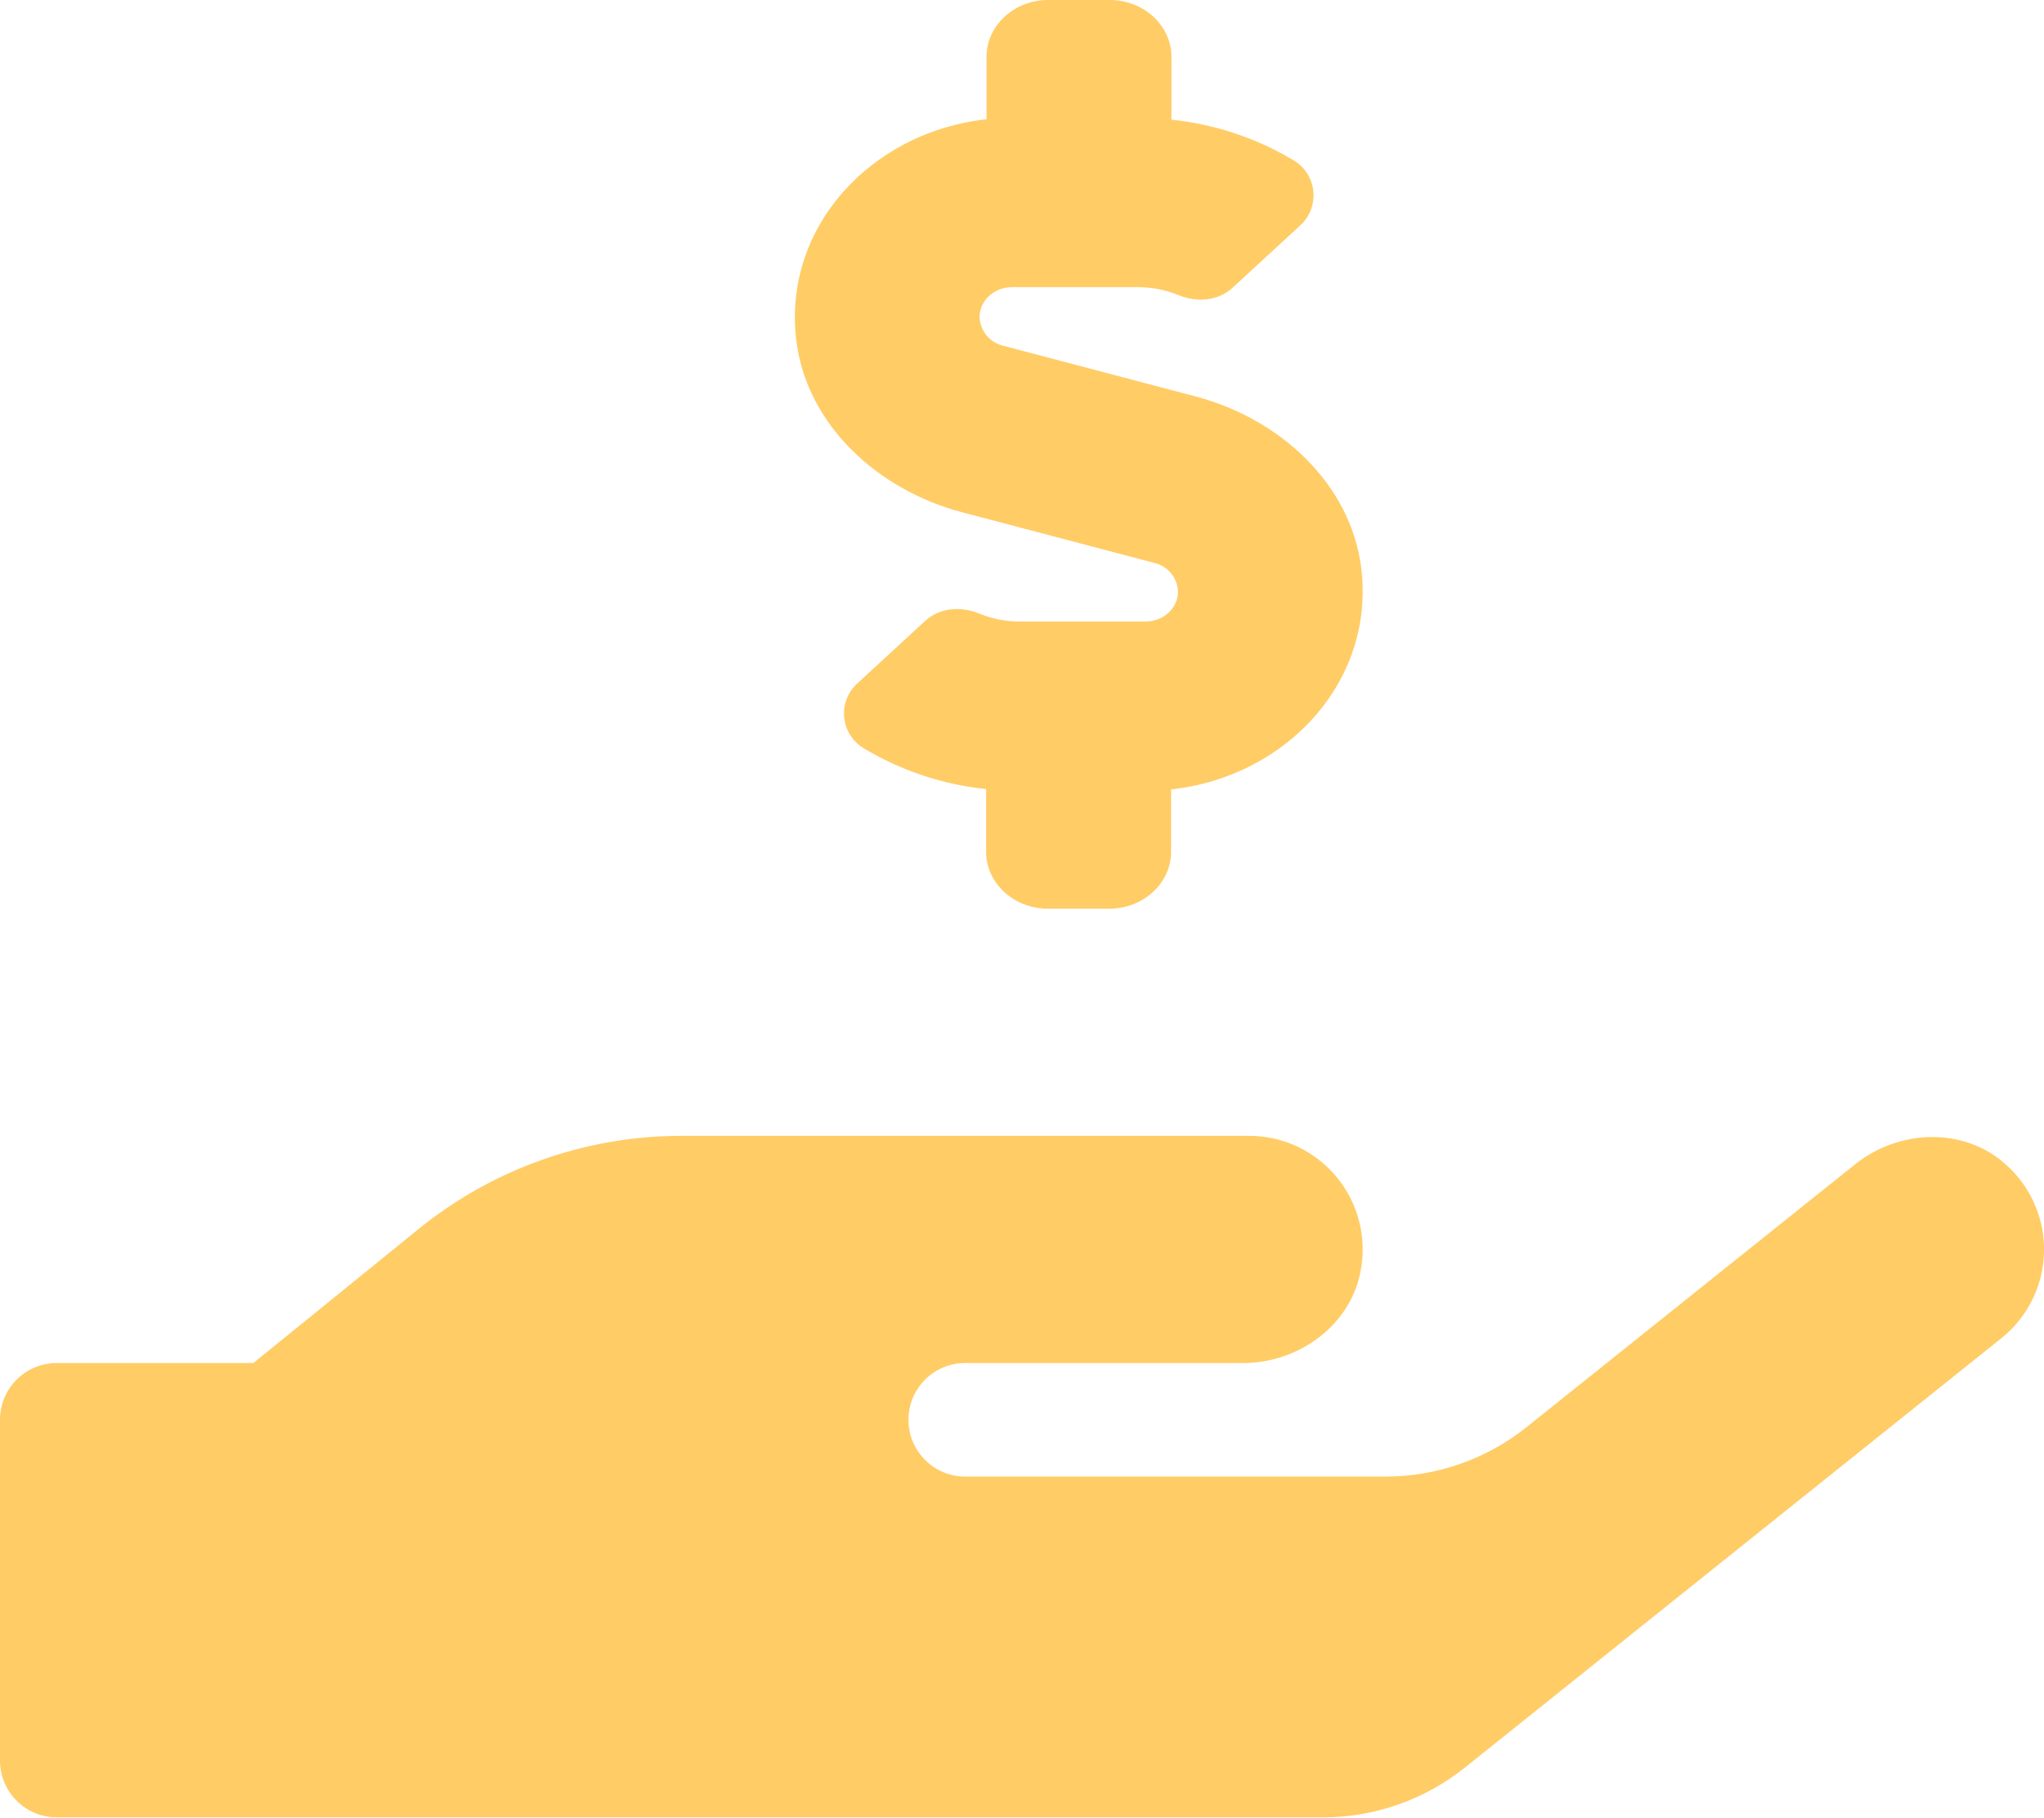
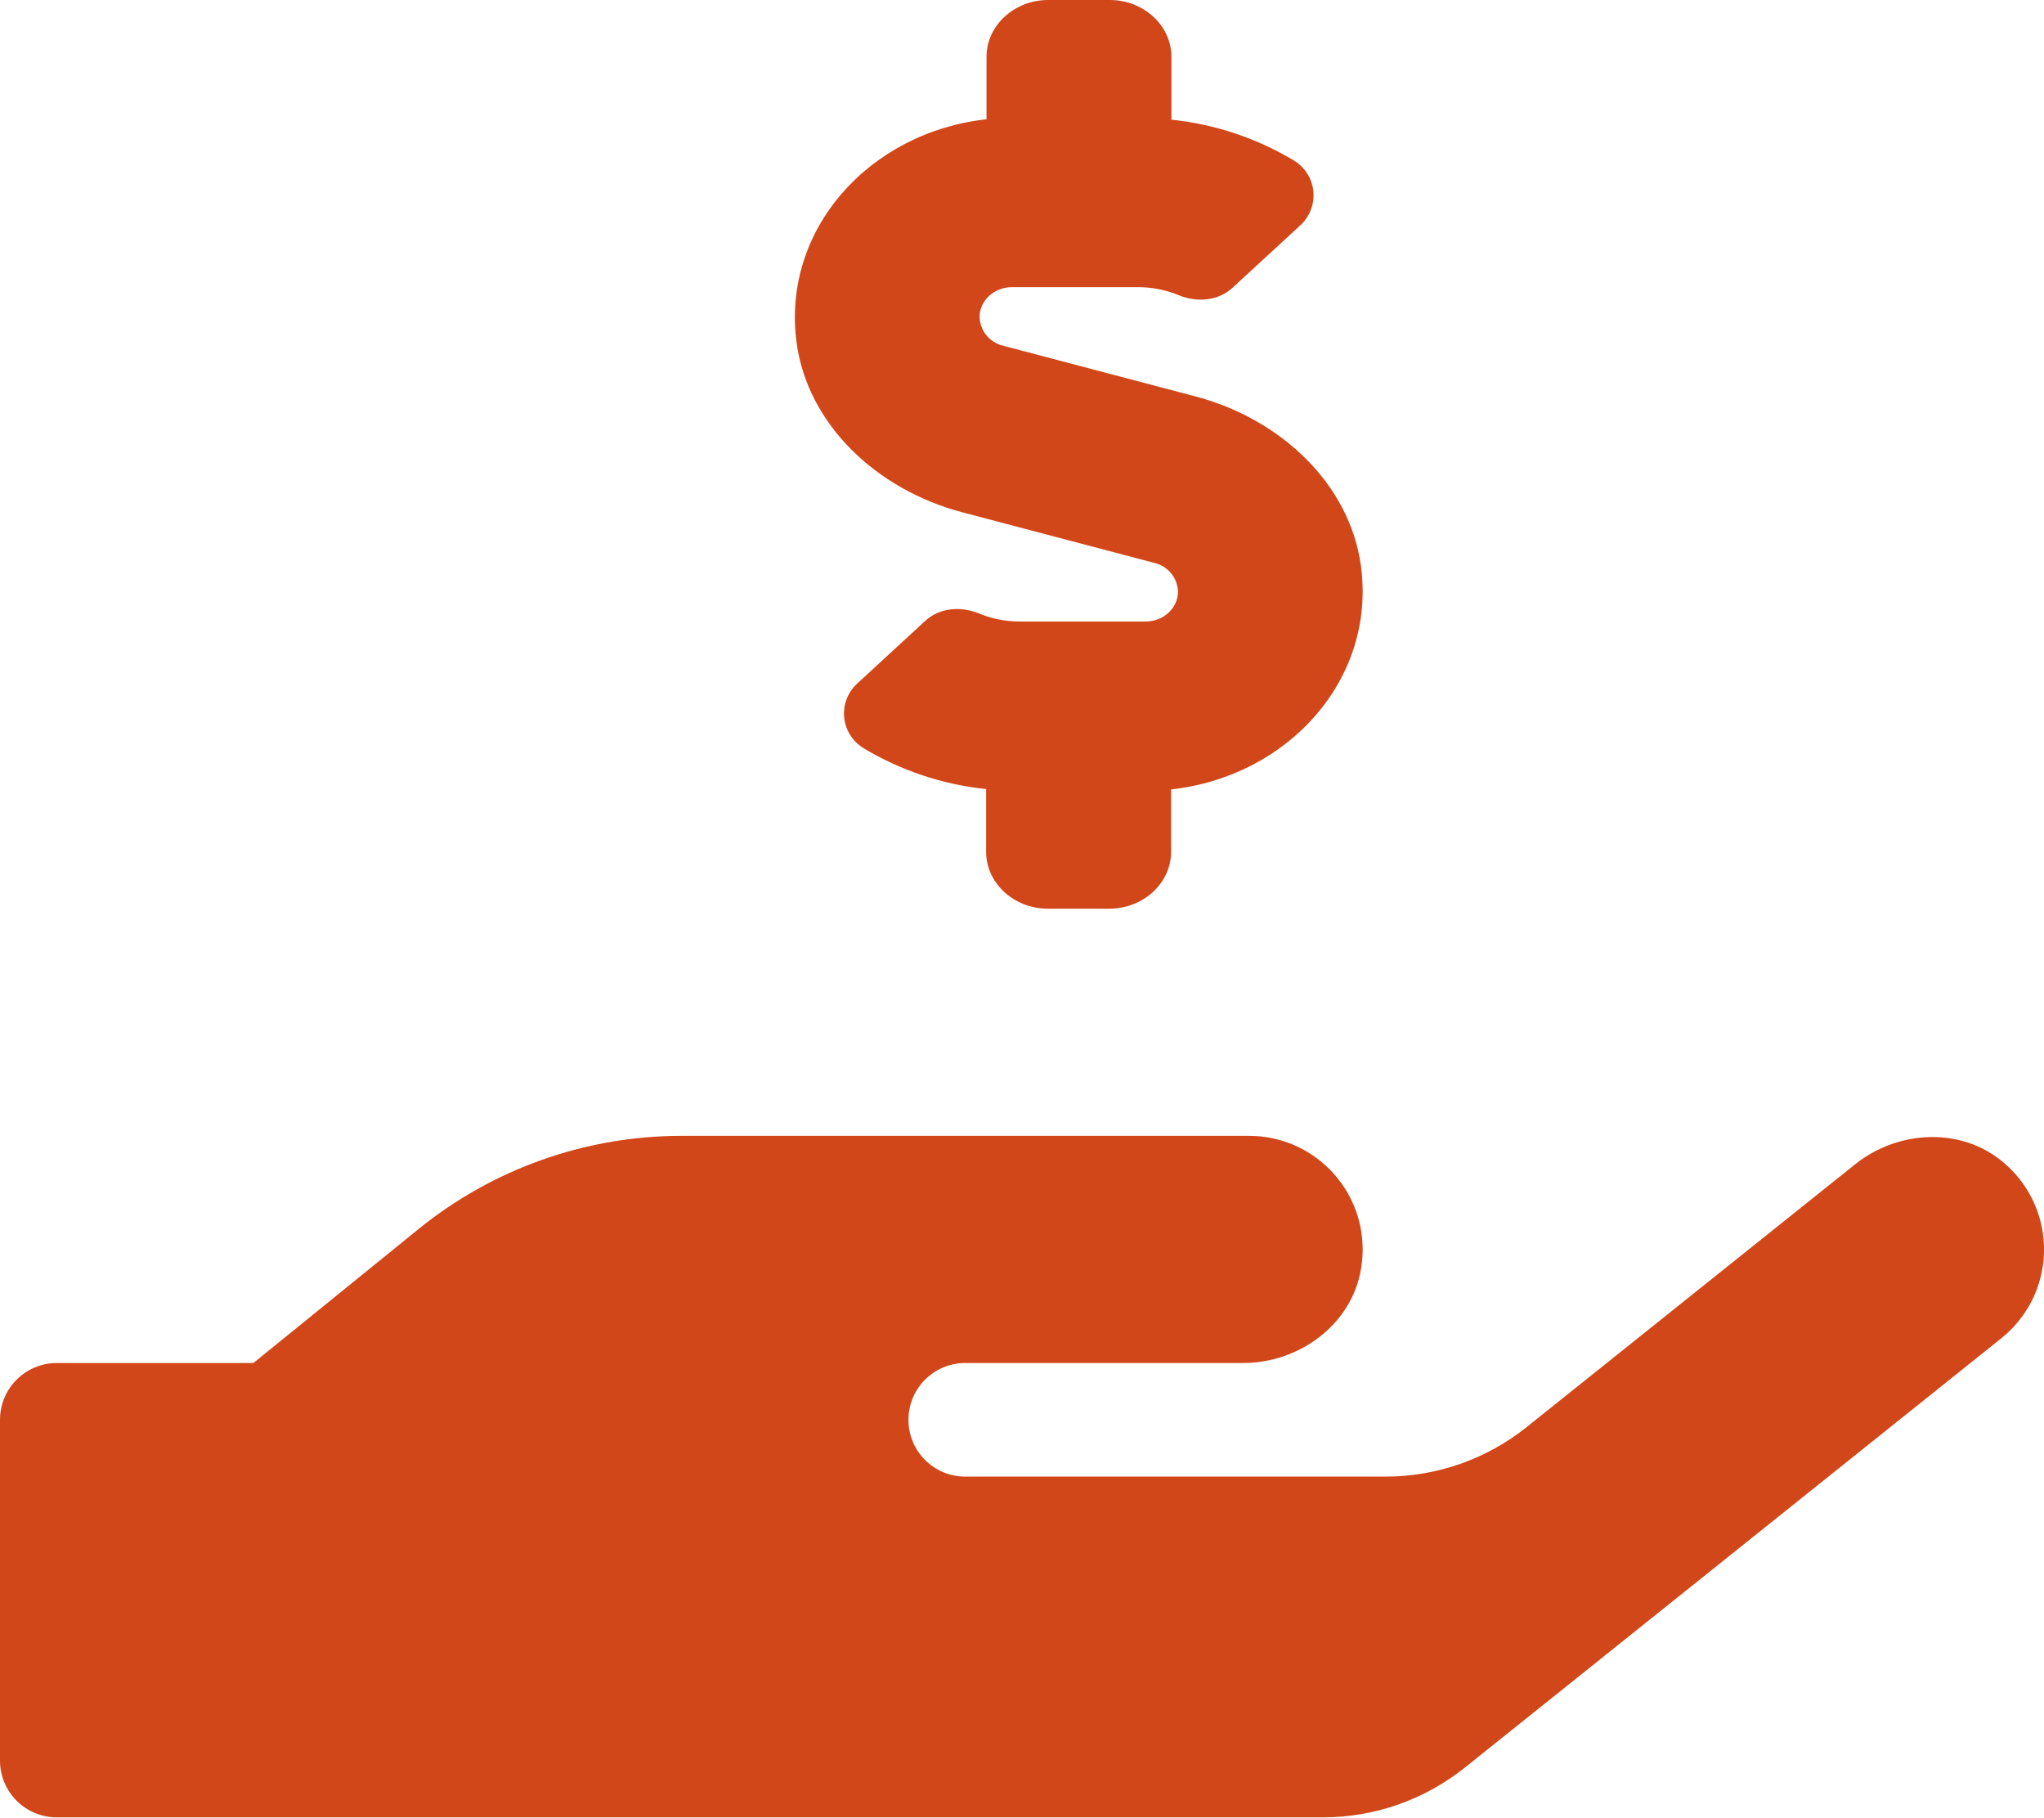
<svg xmlns="http://www.w3.org/2000/svg" aria-hidden="true" focusable="false" data-prefix="fas" data-icon="hand-holding-usd" class="svg-inline--fa fa-hand-holding-usd fa-w-18" role="img" viewBox="0 0 576 512">
-   <path fill="#ffcc66" d="M271.06,144.3l54.27,14.3a8.59,8.59,0,0,1,6.63,8.1c0,4.6-4.09,8.4-9.12,8.4h-35.6a30,30,0,0,1-11.19-2.2c-5.24-2.2-11.28-1.7-15.3,2l-19,17.5a11.68,11.68,0,0,0-2.25,2.66,11.42,11.42,0,0,0,3.88,15.74,83.77,83.77,0,0,0,34.51,11.5V240c0,8.8,7.83,16,17.37,16h17.37c9.55,0,17.38-7.2,17.38-16V222.4c32.93-3.6,57.84-31,53.5-63-3.15-23-22.46-41.3-46.56-47.7L282.68,97.4a8.59,8.59,0,0,1-6.63-8.1c0-4.6,4.09-8.4,9.12-8.4h35.6A30,30,0,0,1,332,83.1c5.23,2.2,11.28,1.7,15.3-2l19-17.5A11.31,11.31,0,0,0,368.47,61a11.43,11.43,0,0,0-3.84-15.78,83.82,83.82,0,0,0-34.52-11.5V16c0-8.8-7.82-16-17.37-16H295.37C285.82,0,278,7.2,278,16V33.6c-32.89,3.6-57.85,31-53.51,63C227.63,119.6,247,137.9,271.06,144.3ZM565.27,328.1c-11.8-10.7-30.2-10-42.6,0L430.27,402a63.64,63.64,0,0,1-40,14H272a16,16,0,0,1,0-32h78.29c15.9,0,30.71-10.9,33.25-26.6a31.2,31.2,0,0,0,.46-5.46A32,32,0,0,0,352,320H192a117.66,117.66,0,0,0-74.1,26.29L71.4,384H16A16,16,0,0,0,0,400v96a16,16,0,0,0,16,16H372.77a64,64,0,0,0,40-14L564,377a32,32,0,0,0,1.28-48.9Z" />
+   <path fill="#d14719" d="M271.06,144.3l54.27,14.3a8.59,8.59,0,0,1,6.63,8.1c0,4.6-4.09,8.4-9.12,8.4h-35.6a30,30,0,0,1-11.19-2.2c-5.24-2.2-11.28-1.7-15.3,2l-19,17.5a11.68,11.68,0,0,0-2.25,2.66,11.42,11.42,0,0,0,3.88,15.74,83.77,83.77,0,0,0,34.51,11.5V240c0,8.8,7.83,16,17.37,16h17.37c9.55,0,17.38-7.2,17.38-16V222.4c32.93-3.6,57.84-31,53.5-63-3.15-23-22.46-41.3-46.56-47.7L282.68,97.4a8.59,8.59,0,0,1-6.63-8.1c0-4.6,4.09-8.4,9.12-8.4h35.6A30,30,0,0,1,332,83.1c5.23,2.2,11.28,1.7,15.3-2l19-17.5A11.31,11.31,0,0,0,368.47,61a11.43,11.43,0,0,0-3.84-15.78,83.82,83.82,0,0,0-34.52-11.5V16c0-8.8-7.82-16-17.37-16H295.37C285.82,0,278,7.2,278,16V33.6c-32.89,3.6-57.85,31-53.51,63C227.63,119.6,247,137.9,271.06,144.3ZM565.27,328.1c-11.8-10.7-30.2-10-42.6,0L430.27,402a63.64,63.64,0,0,1-40,14H272a16,16,0,0,1,0-32h78.29c15.9,0,30.71-10.9,33.25-26.6a31.2,31.2,0,0,0,.46-5.46A32,32,0,0,0,352,320H192a117.66,117.66,0,0,0-74.1,26.29L71.4,384H16A16,16,0,0,0,0,400v96a16,16,0,0,0,16,16H372.77a64,64,0,0,0,40-14L564,377a32,32,0,0,0,1.28-48.9Z" />
</svg>
